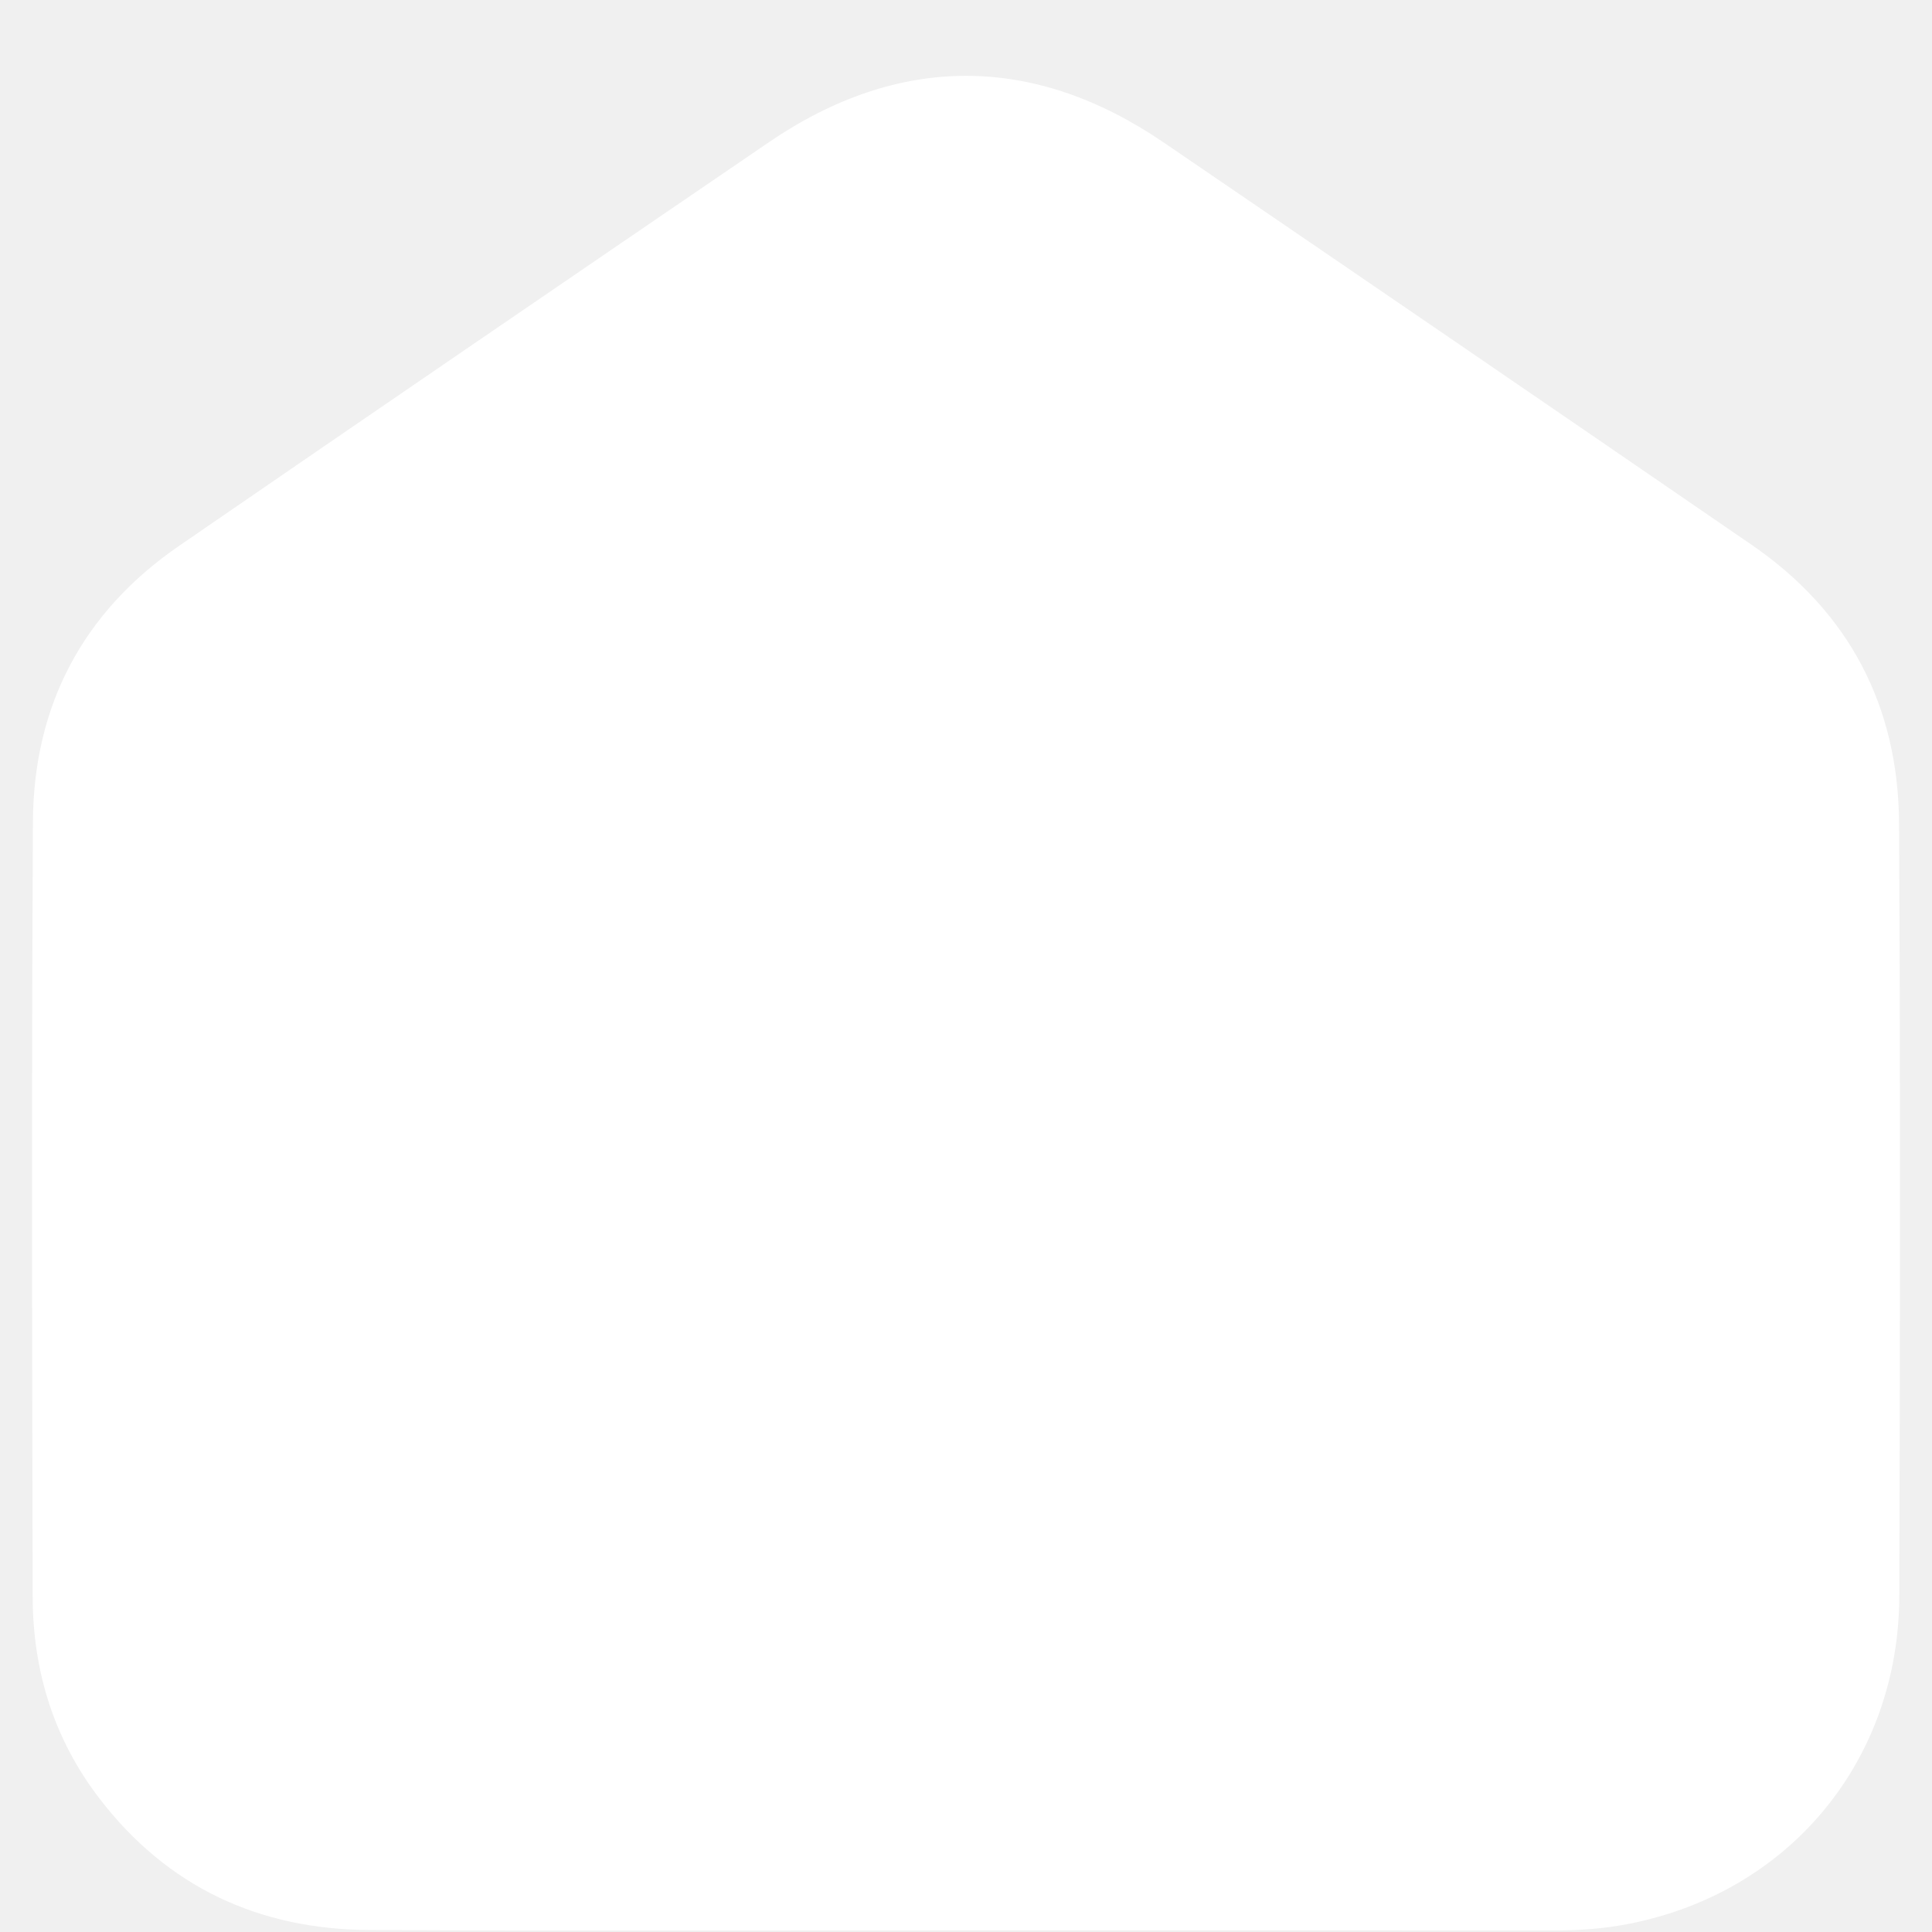
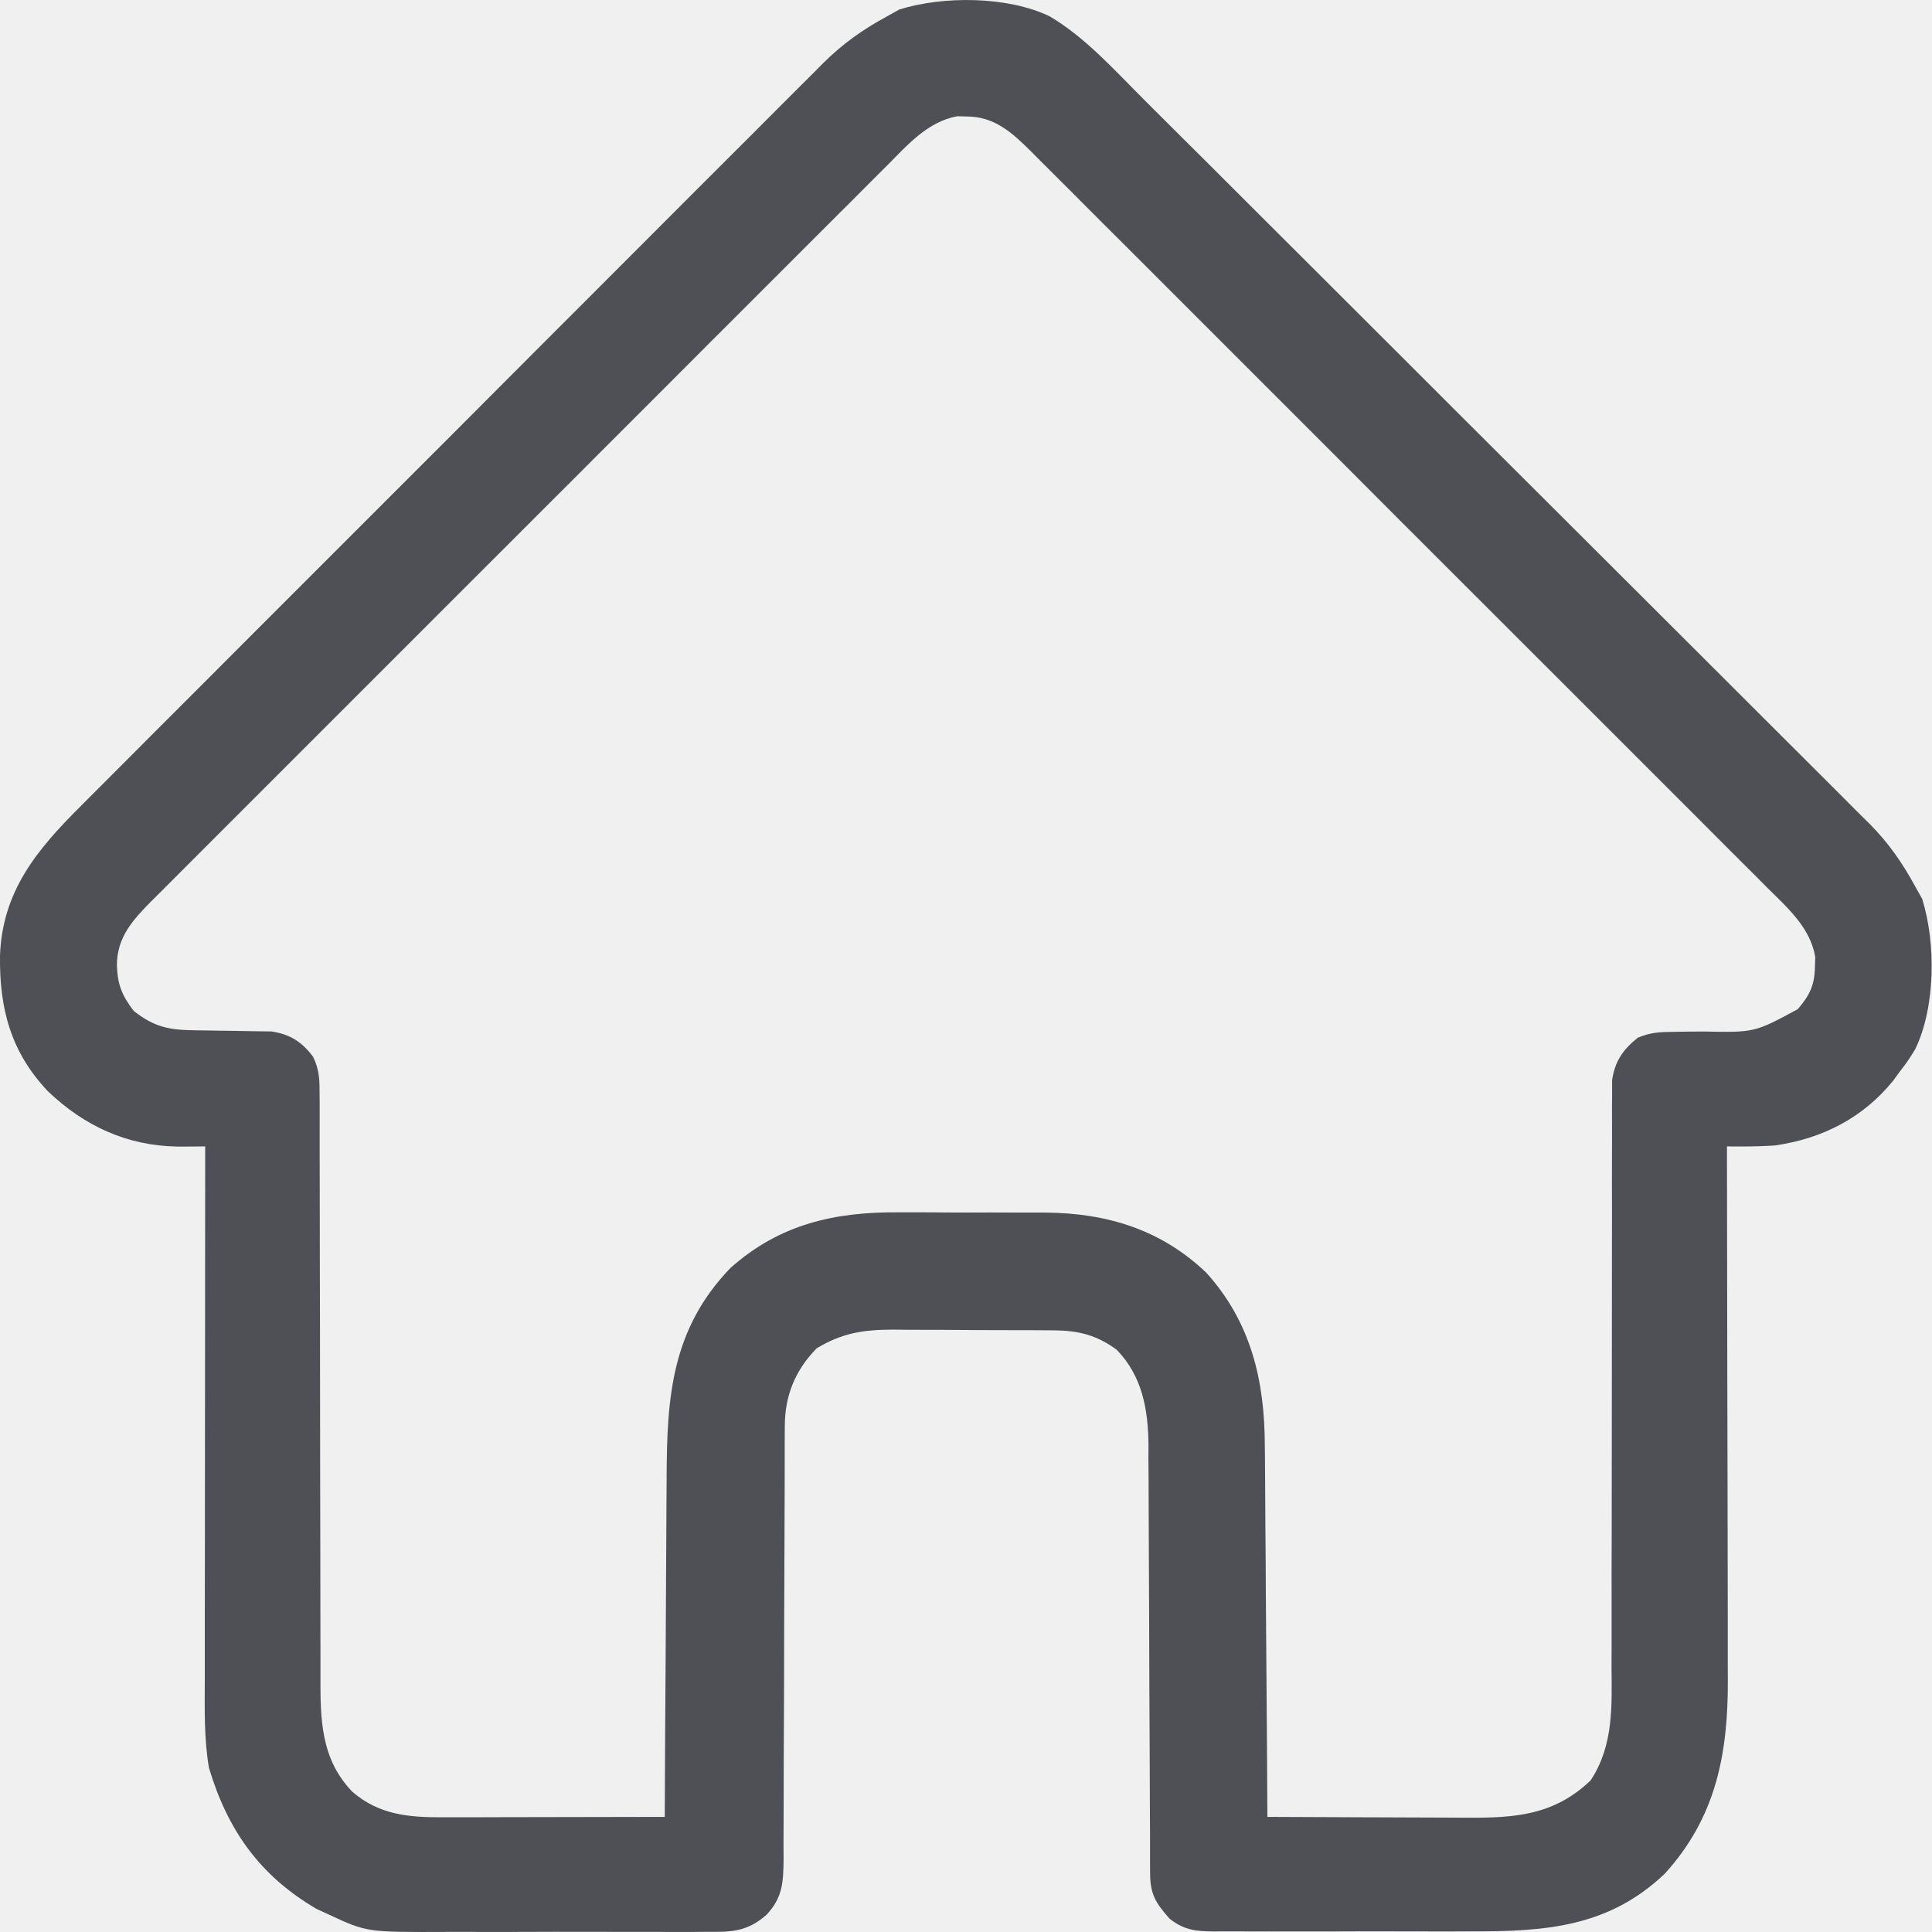
- <svg xmlns="http://www.w3.org/2000/svg" width="25" height="25" viewBox="0 0 25 25" fill="none">
-   <path d="M24.582 12.549C24.58 11.921 24.577 11.291 24.574 10.663C24.567 9.141 23.93 7.918 22.666 7.05C20.131 5.309 17.594 3.573 15.054 1.841C13.372 0.695 11.628 0.695 9.95 1.84C7.403 3.578 4.856 5.317 2.315 7.065C1.071 7.921 0.435 9.13 0.426 10.629C0.423 11.269 0.42 11.909 0.418 12.549C0.41 15.257 0.417 17.964 0.423 20.672C0.426 21.628 0.7 22.51 1.289 23.275C2.168 24.42 3.354 24.968 4.782 24.974C7.35 24.987 9.916 24.978 12.484 24.978C15.051 24.978 17.58 24.977 20.128 24.979C20.44 24.98 20.75 24.957 21.053 24.899C23.146 24.501 24.572 22.791 24.577 20.648C24.585 17.948 24.589 15.249 24.582 12.549Z" fill="white" />
+ <svg xmlns="http://www.w3.org/2000/svg" width="24" height="24" viewBox="0 0 24 24" fill="none">
+   <path d="M13.036 0.201C13.477 0.459 13.843 0.87 14.203 1.229C14.263 1.289 14.263 1.289 14.324 1.35C14.433 1.459 14.543 1.568 14.652 1.677C14.77 1.795 14.889 1.913 15.008 2.031C15.293 2.316 15.578 2.6 15.863 2.885C15.97 2.993 16.078 3.1 16.186 3.207C16.66 3.681 17.135 4.155 17.61 4.629C17.726 4.745 17.841 4.861 17.957 4.976C18 5.019 18 5.019 18.044 5.063C18.511 5.53 18.978 5.996 19.445 6.461C19.926 6.94 20.406 7.42 20.886 7.899C21.155 8.168 21.424 8.437 21.694 8.706C21.923 8.934 22.152 9.163 22.381 9.392C22.497 9.509 22.614 9.625 22.731 9.741C22.858 9.868 22.985 9.995 23.111 10.122C23.148 10.158 23.185 10.194 23.223 10.232C23.459 10.47 23.632 10.718 23.792 11.013C23.821 11.063 23.849 11.114 23.878 11.166C24.05 11.716 24.044 12.511 23.792 13.033C23.701 13.179 23.701 13.179 23.605 13.305C23.575 13.346 23.546 13.386 23.515 13.428C23.14 13.888 22.639 14.144 22.052 14.229C21.918 14.238 21.787 14.242 21.652 14.242C21.615 14.242 21.577 14.242 21.538 14.242C21.51 14.241 21.482 14.241 21.453 14.241C21.453 14.296 21.453 14.296 21.453 14.353C21.455 15.251 21.456 16.149 21.457 17.047C21.458 17.481 21.459 17.915 21.46 18.349C21.461 18.728 21.461 19.107 21.462 19.485C21.462 19.686 21.462 19.886 21.463 20.086C21.463 20.275 21.463 20.464 21.463 20.653C21.463 20.722 21.463 20.791 21.464 20.86C21.468 21.783 21.318 22.575 20.681 23.275C19.979 23.945 19.184 23.995 18.265 23.992C18.165 23.992 18.064 23.993 17.964 23.993C17.754 23.993 17.545 23.993 17.335 23.992C17.067 23.991 16.798 23.992 16.529 23.993C16.322 23.993 16.115 23.993 15.908 23.993C15.809 23.992 15.71 23.993 15.611 23.993C15.473 23.993 15.335 23.993 15.197 23.992C15.156 23.992 15.115 23.992 15.073 23.993C14.852 23.991 14.707 23.976 14.527 23.833C14.355 23.637 14.288 23.53 14.287 23.27C14.287 23.22 14.287 23.17 14.286 23.119C14.286 23.064 14.286 23.009 14.286 22.952C14.286 22.894 14.286 22.837 14.286 22.777C14.285 22.651 14.285 22.526 14.284 22.4C14.284 22.2 14.283 22.001 14.282 21.802C14.279 21.235 14.276 20.669 14.275 20.102C14.274 19.789 14.273 19.477 14.271 19.164C14.27 18.998 14.269 18.833 14.269 18.667C14.269 18.483 14.268 18.298 14.266 18.113C14.266 18.058 14.267 18.004 14.267 17.948C14.262 17.507 14.19 17.096 13.873 16.768C13.624 16.584 13.397 16.529 13.093 16.526C13.04 16.526 12.987 16.526 12.932 16.525C12.875 16.525 12.818 16.525 12.759 16.524C12.7 16.524 12.641 16.524 12.58 16.524C12.455 16.523 12.33 16.523 12.205 16.523C12.045 16.522 11.886 16.521 11.726 16.52C11.573 16.519 11.421 16.519 11.268 16.519C11.211 16.518 11.154 16.517 11.095 16.517C10.727 16.518 10.463 16.557 10.144 16.75C9.876 17.025 9.749 17.34 9.749 17.72C9.748 17.77 9.748 17.821 9.748 17.873C9.748 17.928 9.748 17.984 9.748 18.041C9.748 18.099 9.748 18.158 9.748 18.218C9.747 18.345 9.747 18.472 9.747 18.599C9.747 18.8 9.746 19.001 9.745 19.202C9.745 19.271 9.744 19.34 9.744 19.408C9.744 19.443 9.744 19.477 9.744 19.513C9.742 19.981 9.74 20.448 9.74 20.916C9.739 21.232 9.738 21.547 9.736 21.863C9.735 22.03 9.735 22.197 9.735 22.364C9.735 22.55 9.734 22.737 9.733 22.923C9.733 22.978 9.733 23.033 9.734 23.09C9.731 23.374 9.726 23.57 9.521 23.787C9.287 23.993 9.094 24.001 8.796 23.998C8.752 23.998 8.708 23.999 8.663 23.999C8.519 24 8.374 23.999 8.229 23.999C8.128 23.999 8.027 23.999 7.926 23.999C7.714 23.999 7.502 23.999 7.291 23.998C7.02 23.997 6.75 23.998 6.48 23.999C6.271 24 6.062 23.999 5.853 23.999C5.754 23.999 5.654 23.999 5.555 23.999C4.558 24.003 4.558 24.003 4.093 23.787C4.039 23.762 3.986 23.737 3.93 23.712C3.23 23.302 2.828 22.737 2.596 21.962C2.534 21.6 2.543 21.236 2.544 20.871C2.544 20.798 2.544 20.726 2.544 20.653C2.544 20.457 2.544 20.262 2.544 20.066C2.545 19.861 2.545 19.656 2.545 19.451C2.545 19.064 2.545 18.676 2.546 18.289C2.546 17.847 2.546 17.406 2.547 16.964C2.547 16.057 2.548 15.149 2.549 14.241C2.517 14.241 2.485 14.242 2.453 14.242C2.411 14.242 2.369 14.242 2.326 14.243C2.284 14.243 2.243 14.243 2.2 14.243C1.571 14.232 1.044 13.984 0.596 13.557C0.134 13.07 -0.008 12.53 0 11.872C0.029 11.073 0.455 10.558 1.004 10.013C1.045 9.972 1.085 9.931 1.127 9.889C1.239 9.776 1.351 9.665 1.463 9.553C1.584 9.432 1.705 9.31 1.826 9.189C2.063 8.951 2.3 8.715 2.537 8.478C2.729 8.285 2.922 8.093 3.114 7.9C3.156 7.859 3.156 7.859 3.198 7.816C3.253 7.761 3.309 7.705 3.365 7.649C3.888 7.126 4.411 6.603 4.934 6.08C5.412 5.603 5.889 5.125 6.366 4.646C6.857 4.154 7.349 3.663 7.84 3.171C8.116 2.896 8.391 2.62 8.666 2.344C8.901 2.109 9.135 1.875 9.37 1.641C9.49 1.522 9.609 1.402 9.728 1.282C9.858 1.152 9.988 1.023 10.118 0.893C10.155 0.856 10.193 0.818 10.231 0.779C10.472 0.541 10.72 0.365 11.018 0.204C11.069 0.175 11.119 0.147 11.171 0.118C11.719 -0.053 12.514 -0.048 13.036 0.201ZM11.028 2.048C10.988 2.088 10.947 2.128 10.906 2.169C10.794 2.28 10.684 2.391 10.573 2.503C10.453 2.623 10.333 2.742 10.213 2.862C9.977 3.097 9.743 3.332 9.508 3.567C9.317 3.758 9.127 3.948 8.936 4.139C8.909 4.166 8.881 4.193 8.853 4.221C8.798 4.277 8.743 4.332 8.688 4.387C8.17 4.904 7.653 5.422 7.136 5.94C6.692 6.384 6.248 6.828 5.804 7.271C5.288 7.787 4.772 8.302 4.257 8.818C4.202 8.873 4.147 8.928 4.092 8.983C4.065 9.01 4.038 9.037 4.01 9.065C3.819 9.256 3.628 9.446 3.438 9.637C3.205 9.869 2.973 10.101 2.741 10.334C2.623 10.452 2.504 10.571 2.386 10.689C2.257 10.817 2.129 10.946 2.001 11.075C1.963 11.112 1.926 11.149 1.887 11.188C1.652 11.425 1.453 11.64 1.452 11.992C1.461 12.233 1.514 12.364 1.66 12.557C1.924 12.766 2.113 12.796 2.443 12.799C2.505 12.8 2.566 12.801 2.63 12.802C2.727 12.804 2.824 12.805 2.921 12.806C3.015 12.807 3.109 12.809 3.204 12.811C3.26 12.811 3.316 12.812 3.374 12.813C3.604 12.849 3.749 12.941 3.889 13.127C3.969 13.293 3.97 13.413 3.97 13.596C3.971 13.63 3.971 13.663 3.971 13.698C3.972 13.81 3.971 13.922 3.971 14.034C3.971 14.114 3.971 14.194 3.971 14.275C3.972 14.448 3.972 14.621 3.972 14.794C3.972 15.068 3.972 15.342 3.973 15.616C3.975 16.198 3.976 16.78 3.976 17.362C3.977 17.989 3.977 18.616 3.979 19.244C3.98 19.516 3.98 19.788 3.98 20.06C3.98 20.23 3.981 20.399 3.981 20.569C3.981 20.647 3.981 20.726 3.981 20.804C3.979 21.347 3.98 21.845 4.376 22.257C4.704 22.541 5.066 22.576 5.49 22.575C5.535 22.575 5.535 22.575 5.581 22.575C5.68 22.575 5.778 22.575 5.877 22.575C5.946 22.575 6.014 22.574 6.083 22.574C6.263 22.574 6.443 22.574 6.623 22.573C6.807 22.573 6.992 22.573 7.176 22.572C7.536 22.572 7.897 22.571 8.258 22.57C8.258 22.53 8.258 22.53 8.258 22.49C8.261 21.844 8.264 21.198 8.269 20.552C8.271 20.239 8.272 19.927 8.274 19.614C8.275 19.312 8.277 19.011 8.279 18.709C8.28 18.594 8.28 18.479 8.281 18.364C8.284 17.359 8.339 16.516 9.073 15.752C9.684 15.208 10.366 15.053 11.166 15.06C11.232 15.06 11.298 15.06 11.364 15.06C11.501 15.06 11.638 15.06 11.775 15.062C11.949 15.063 12.122 15.063 12.296 15.062C12.432 15.062 12.568 15.062 12.703 15.063C12.798 15.063 12.893 15.063 12.988 15.063C13.752 15.07 14.422 15.273 14.984 15.809C15.539 16.422 15.71 17.148 15.712 17.954C15.713 18.004 15.713 18.054 15.714 18.106C15.715 18.271 15.716 18.435 15.717 18.599C15.718 18.714 15.719 18.828 15.719 18.943C15.722 19.244 15.724 19.544 15.725 19.844C15.727 20.151 15.73 20.459 15.732 20.765C15.737 21.367 15.741 21.968 15.744 22.57C16.14 22.572 16.535 22.574 16.93 22.575C17.114 22.575 17.297 22.576 17.481 22.577C17.659 22.578 17.836 22.579 18.014 22.579C18.081 22.579 18.148 22.579 18.216 22.58C18.821 22.584 19.305 22.551 19.759 22.117C20.048 21.68 20.022 21.192 20.019 20.689C20.02 20.608 20.02 20.528 20.02 20.447C20.02 20.274 20.02 20.101 20.02 19.928C20.019 19.654 20.02 19.38 20.021 19.107C20.022 18.427 20.023 17.748 20.023 17.068C20.023 16.539 20.023 16.01 20.024 15.482C20.025 15.209 20.025 14.937 20.024 14.665C20.024 14.496 20.025 14.327 20.025 14.158C20.026 14.08 20.025 14.001 20.025 13.923C20.024 13.816 20.025 13.709 20.026 13.602C20.026 13.512 20.026 13.512 20.026 13.42C20.059 13.186 20.161 13.038 20.345 12.891C20.5 12.825 20.62 12.819 20.788 12.818C20.849 12.817 20.911 12.816 20.974 12.815C21.038 12.815 21.102 12.814 21.166 12.814C21.797 12.826 21.797 12.826 22.333 12.536C22.482 12.362 22.543 12.235 22.546 12.004C22.548 11.966 22.549 11.928 22.55 11.889C22.488 11.521 22.201 11.273 21.948 11.022C21.908 10.982 21.868 10.942 21.827 10.9C21.716 10.789 21.605 10.678 21.493 10.567C21.373 10.447 21.253 10.327 21.134 10.207C20.899 9.972 20.664 9.737 20.429 9.502C20.238 9.312 20.048 9.121 19.857 8.93C19.83 8.903 19.803 8.876 19.775 8.848C19.719 8.792 19.664 8.737 19.609 8.682C19.092 8.164 18.574 7.647 18.056 7.13C17.612 6.687 17.168 6.243 16.725 5.798C16.209 5.282 15.694 4.766 15.178 4.251C15.123 4.196 15.068 4.141 15.013 4.086C14.986 4.059 14.959 4.032 14.931 4.004C14.74 3.814 14.55 3.623 14.359 3.432C14.127 3.2 13.895 2.967 13.662 2.736C13.544 2.617 13.425 2.499 13.307 2.38C13.179 2.251 13.05 2.123 12.921 1.995C12.884 1.958 12.847 1.92 12.808 1.881C12.57 1.646 12.356 1.447 12.004 1.447C11.948 1.445 11.948 1.445 11.891 1.444C11.525 1.512 11.279 1.795 11.028 2.048Z" fill="#4F4F56" />
</svg>
